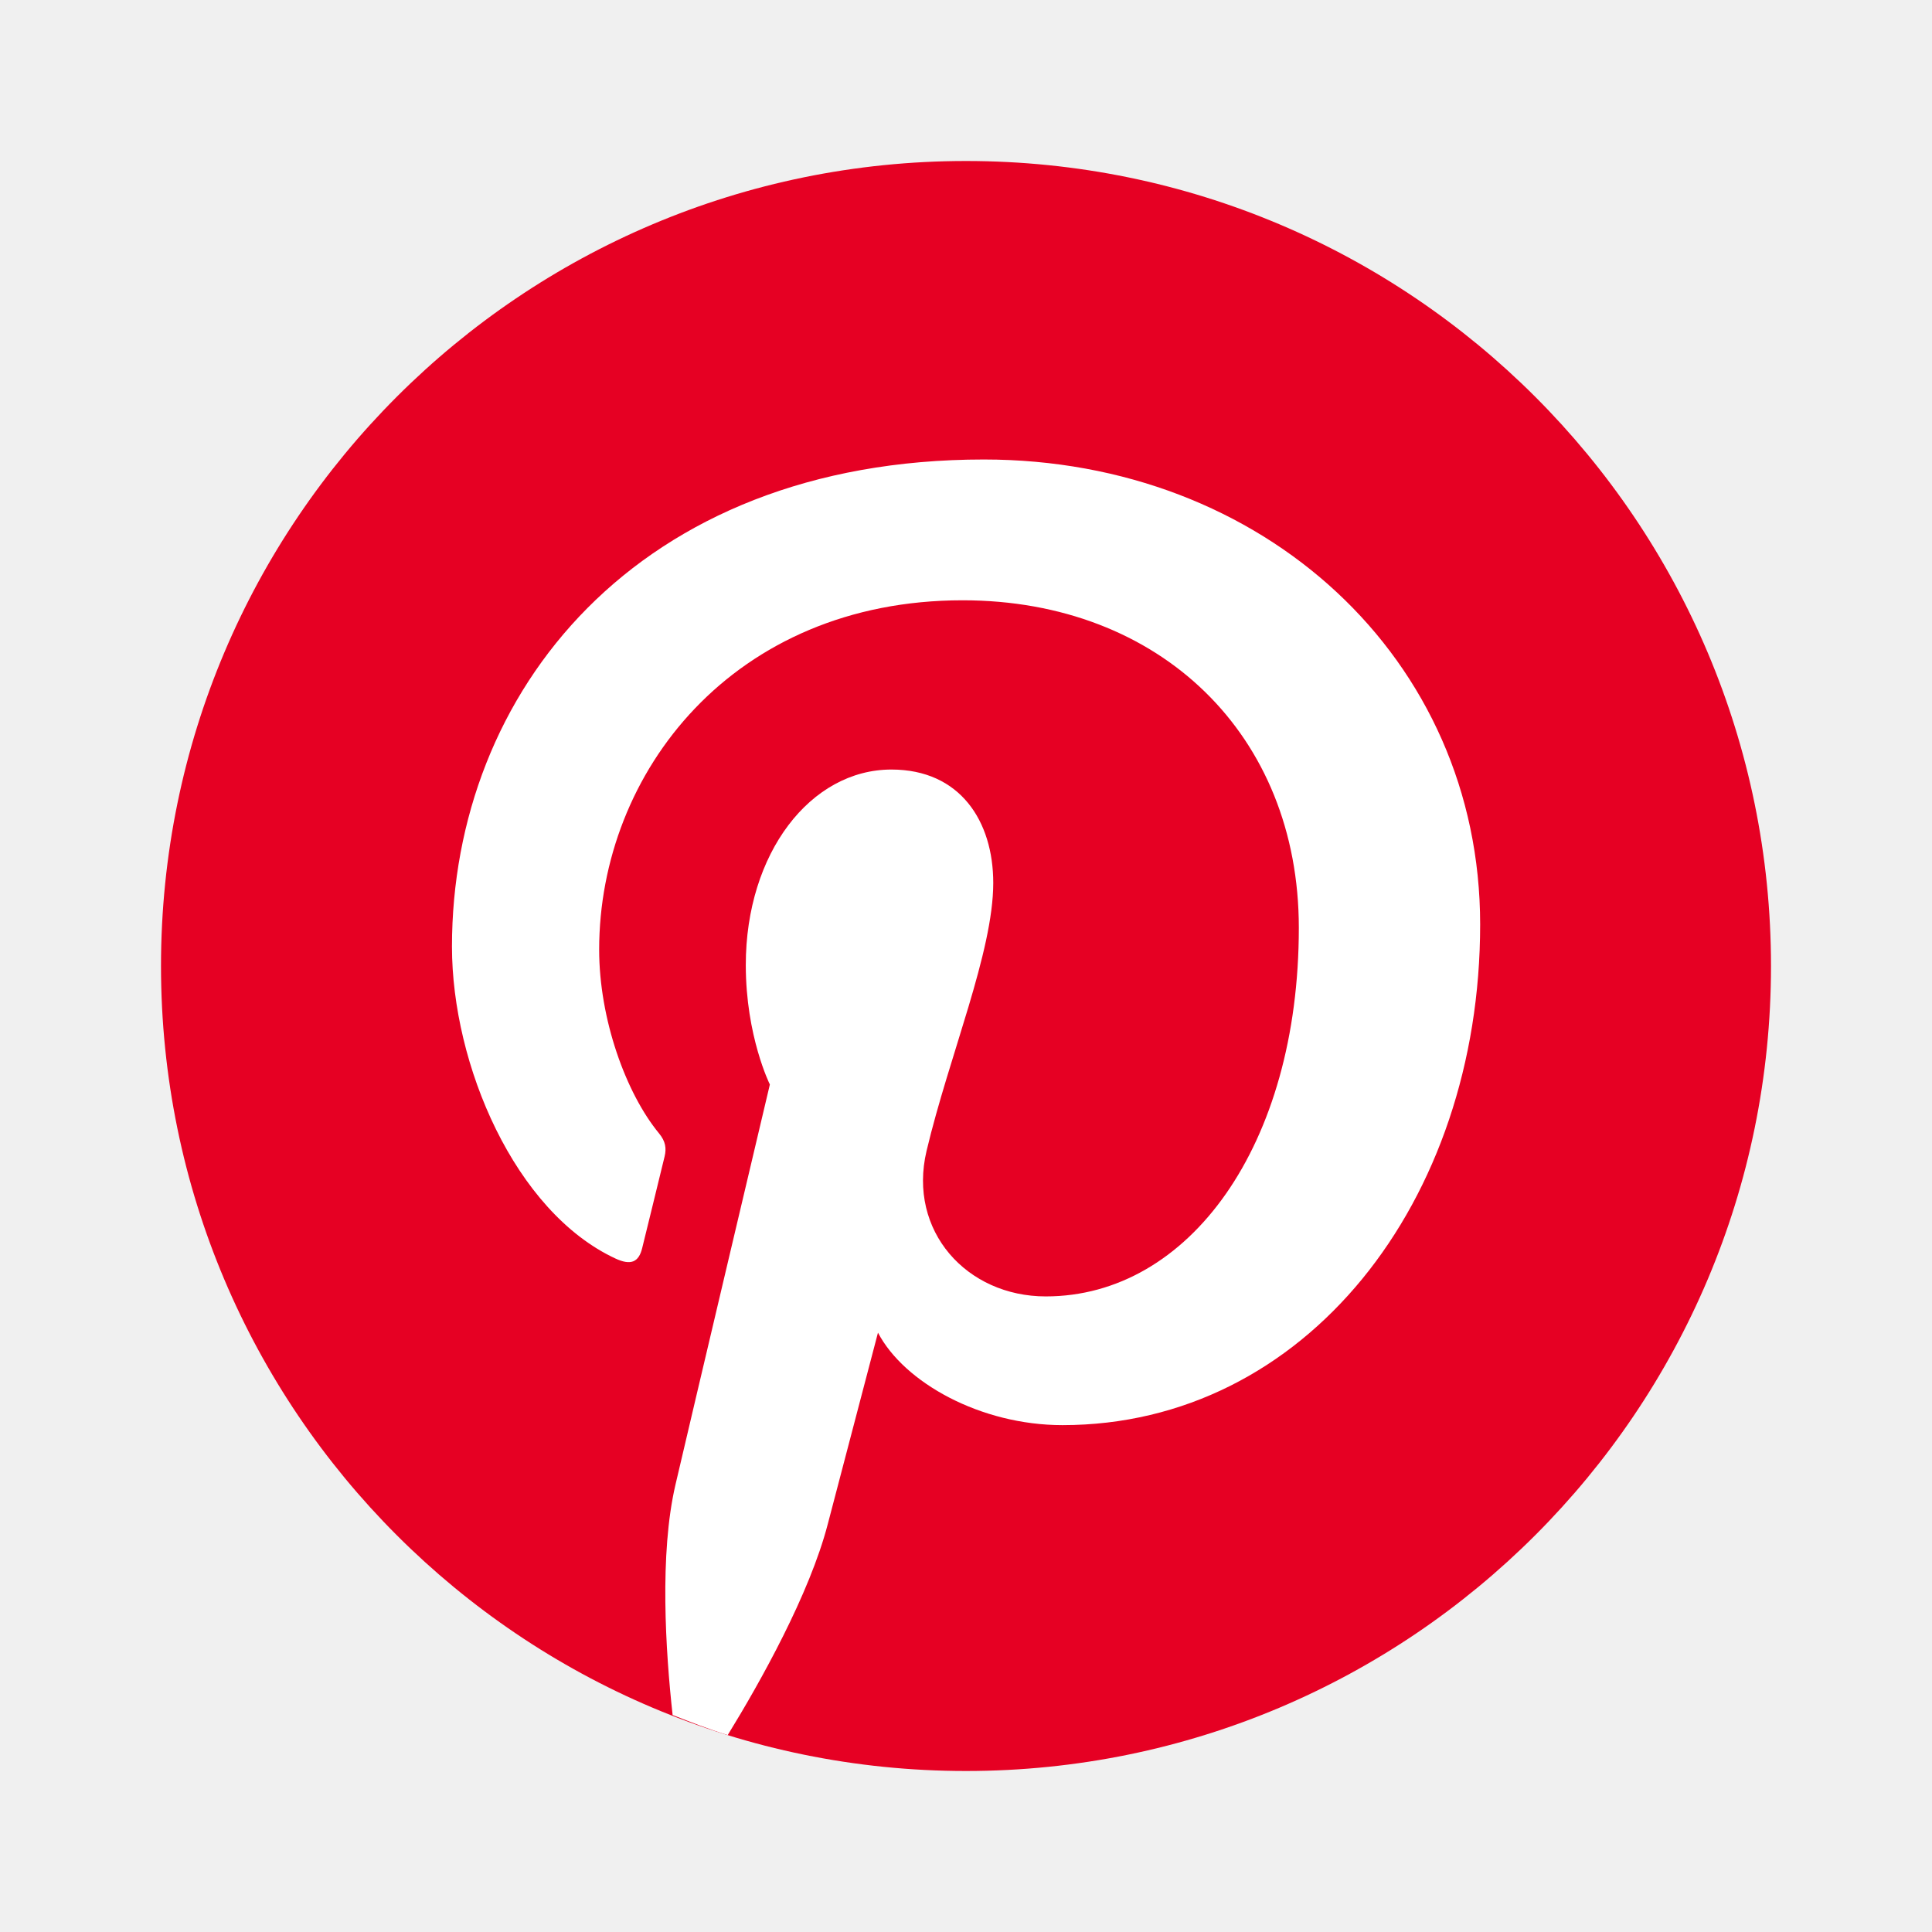
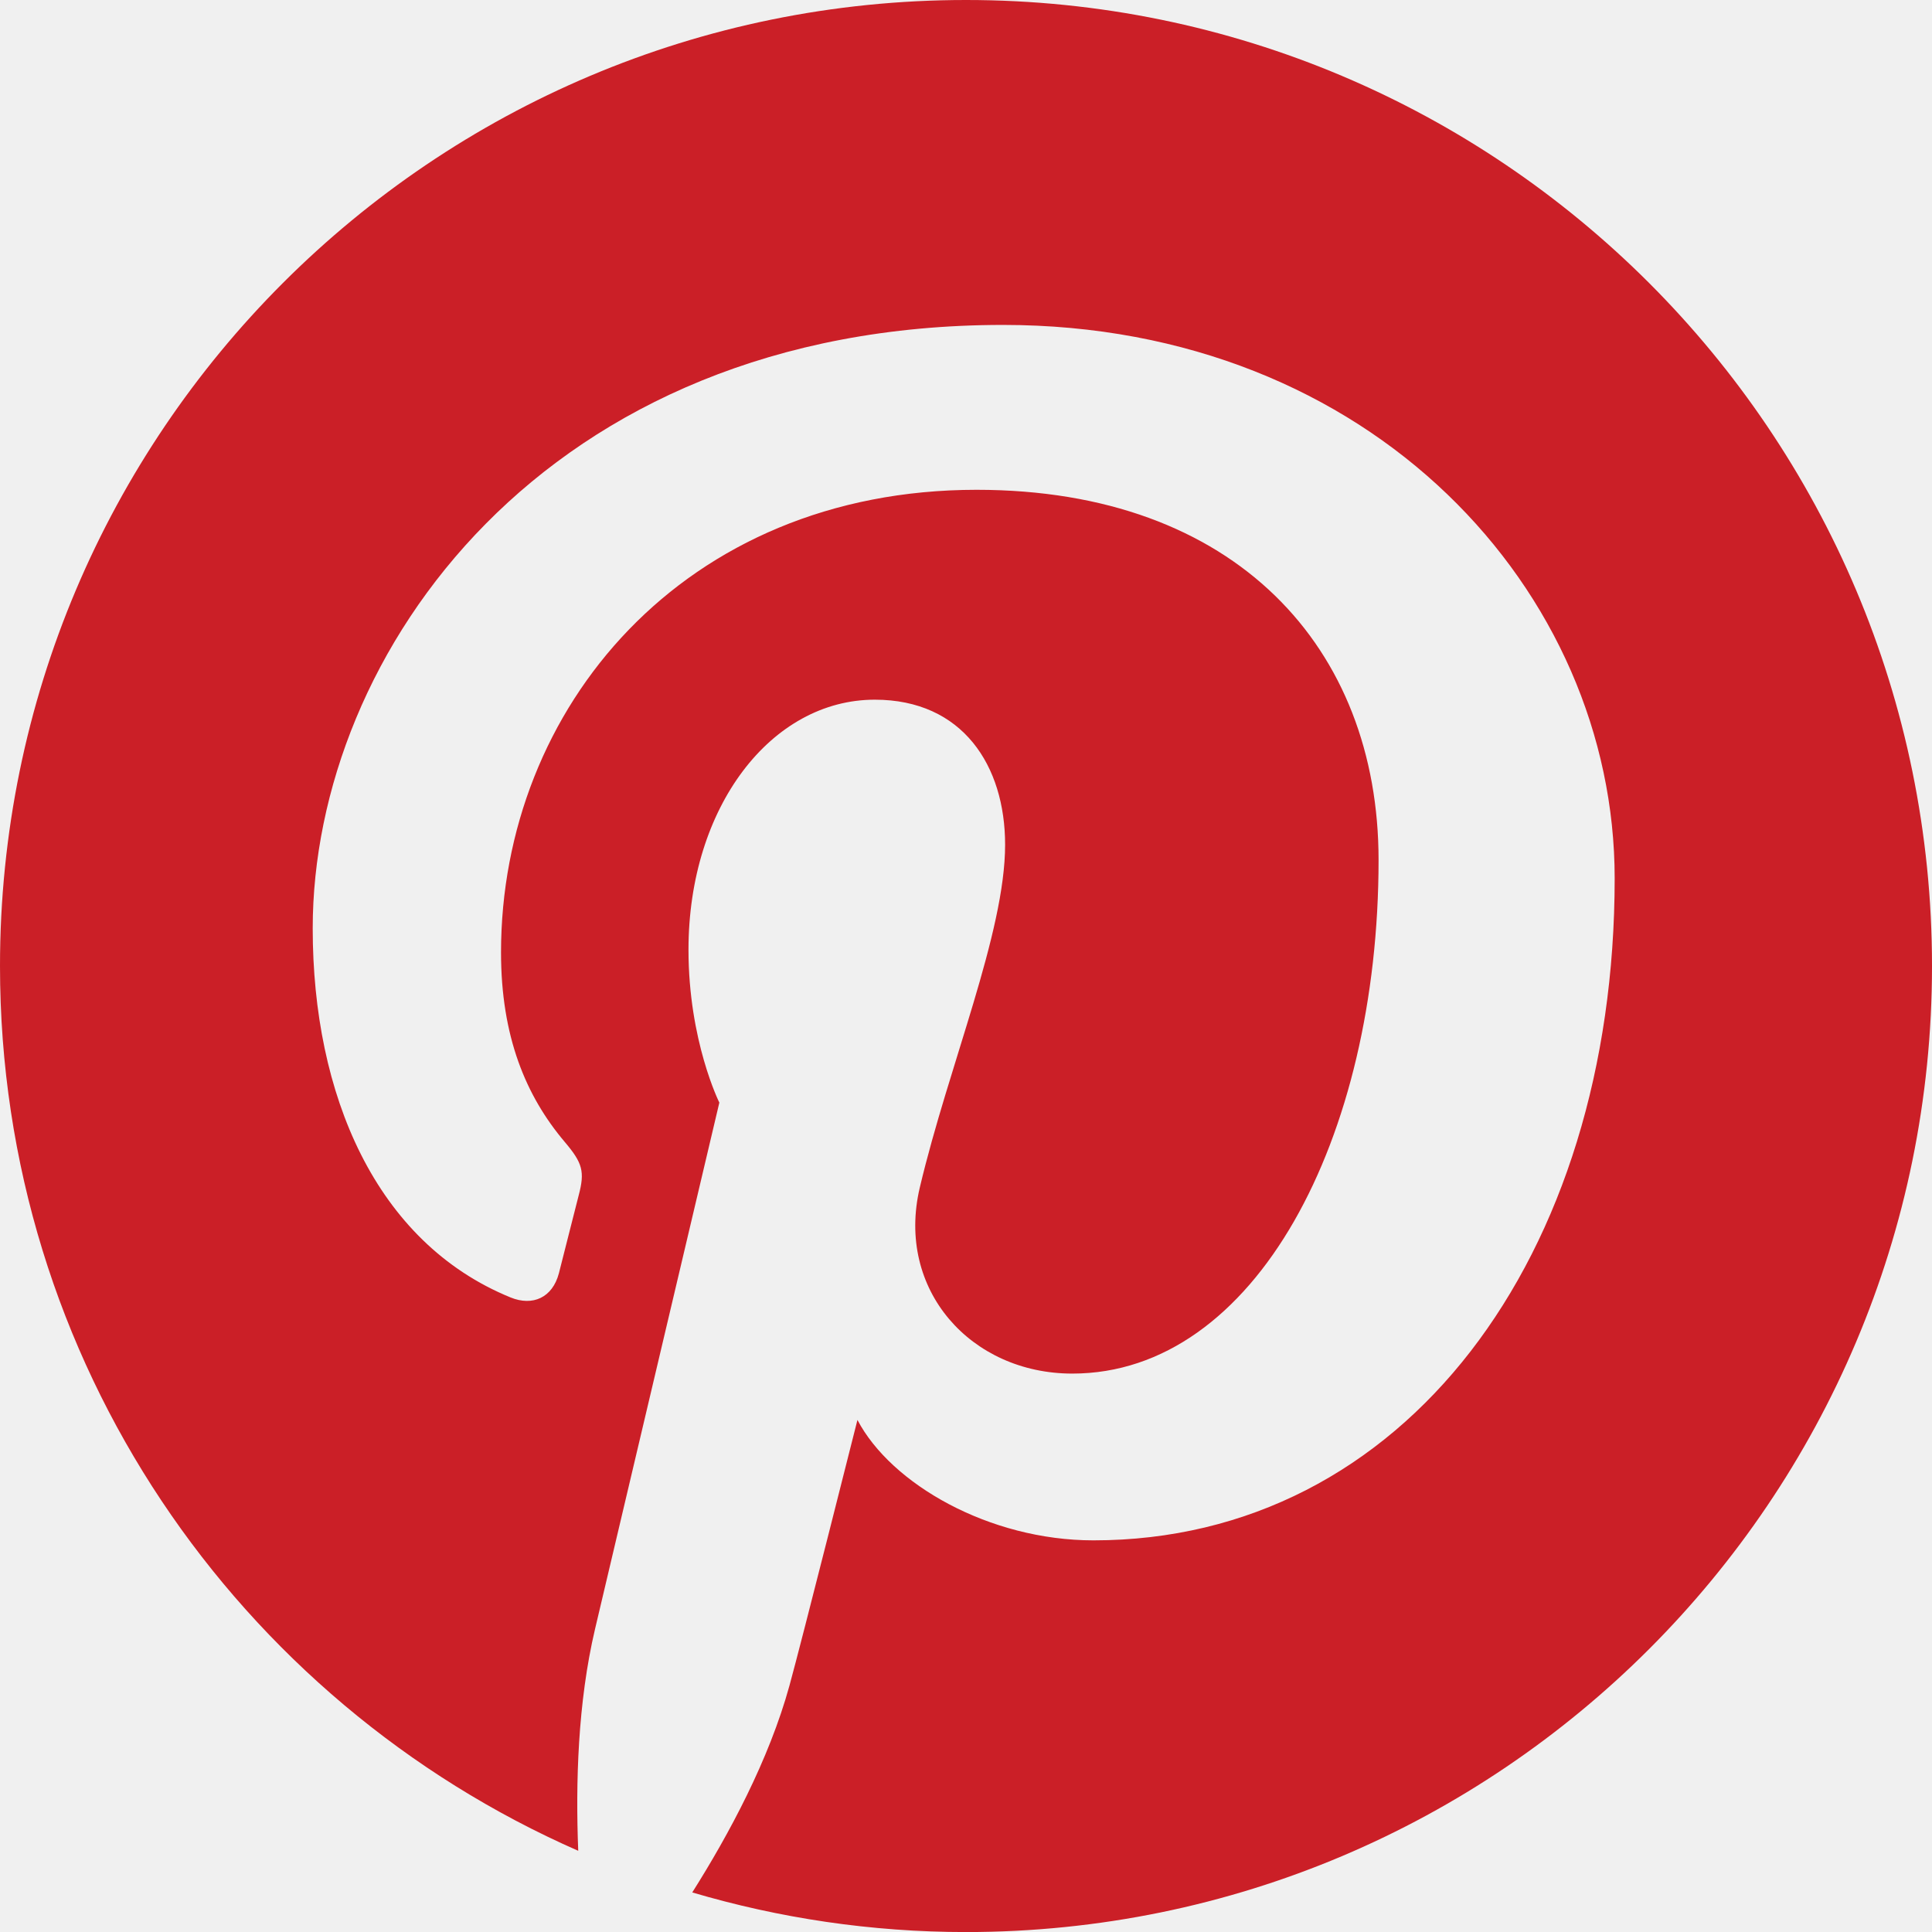
- <svg xmlns="http://www.w3.org/2000/svg" viewBox="0 0 48 48" width="48px" height="48px">
-   <circle cx="24" cy="24" r="20" fill="#E60023" />
-   <path fill="#FFF" d="M24.444,11.416c-8.632,0-13.215,5.795-13.215,12.103 c0,2.934,1.562,6.585,4.06,7.748c0.378,0.176,0.582,0.1,0.668-0.267 c0.067-0.278,0.404-1.637,0.555-2.268c0.048-0.202,0.025-0.375-0.138-0.573 c-0.827-1.003-1.488-2.846-1.488-4.565c0-4.412,3.34-8.68,9.03-8.68 c4.913,0,8.353,3.348,8.353,8.137c0,5.41-2.732,9.158-6.287,9.158 c-1.963,0-3.433-1.624-2.962-3.615c0.565-2.377,1.657-4.942,1.657-6.658 c0-1.535-0.823-2.817-2.53-2.817c-2.007,0-3.618,2.075-3.618,4.857 c0,1.77,0.598,2.968,0.598,2.968s-1.982,8.382-2.345,9.942 c-0.402,1.722-0.245,4.142-0.071,5.723l0,0c0.451,0.177,0.902,0.354,1.369,0.498l0,0 c0.817-1.328,2.035-3.506,2.486-5.242c0.244-0.936,1.247-4.755,1.247-4.755 c0.652,1.244,2.556,2.297,4.583,2.297c6.031,0,10.378-5.547,10.378-12.44 C36.774,16.359,31.382,11.416,24.444,11.416z" />
+ <svg xmlns="http://www.w3.org/2000/svg" width="256px" height="256px" viewBox="0 0 256 256" version="1.1" preserveAspectRatio="xMidYMid">
+   <g>
+     <path d="M0,128.002 C0,180.416 31.518,225.444 76.619,245.241 C76.259,236.303 76.555,225.573 78.847,215.848 C81.308,205.457 95.317,146.1 95.317,146.1 C95.317,146.1 91.228,137.927 91.228,125.848 C91.228,106.879 102.222,92.712 115.914,92.712 C127.557,92.712 133.182,101.457 133.182,111.929 C133.182,123.633 125.717,141.14 121.878,157.355 C118.671,170.933 128.686,182.008 142.081,182.008 C166.333,182.008 182.667,150.859 182.667,113.953 C182.667,85.899 163.772,64.901 129.405,64.901 C90.577,64.901 66.388,93.857 66.388,126.201 C66.388,137.353 69.676,145.217 74.826,151.307 C77.194,154.104 77.523,155.229 76.666,158.441 C76.052,160.796 74.642,166.466 74.058,168.713 C73.206,171.955 70.579,173.114 67.649,171.917 C49.765,164.616 41.436,145.031 41.436,123.015 C41.436,86.654 72.102,43.054 132.918,43.054 C181.788,43.054 213.953,78.418 213.953,116.379 C213.953,166.592 186.037,204.105 144.887,204.105 C131.068,204.105 118.069,196.635 113.616,188.15 C113.616,188.15 106.185,217.642 104.611,223.337 C101.897,233.206 96.585,243.07 91.728,250.758 C103.24,254.156 115.401,256.007 128.005,256.007 C198.689,256.007 256.001,198.698 256.001,128.002 C256.001,57.309 198.689,0 128.005,0 C57.314,0 0,57.309 0,128.002 Z" fill="#CB1F27" />
+   </g>
</svg>
